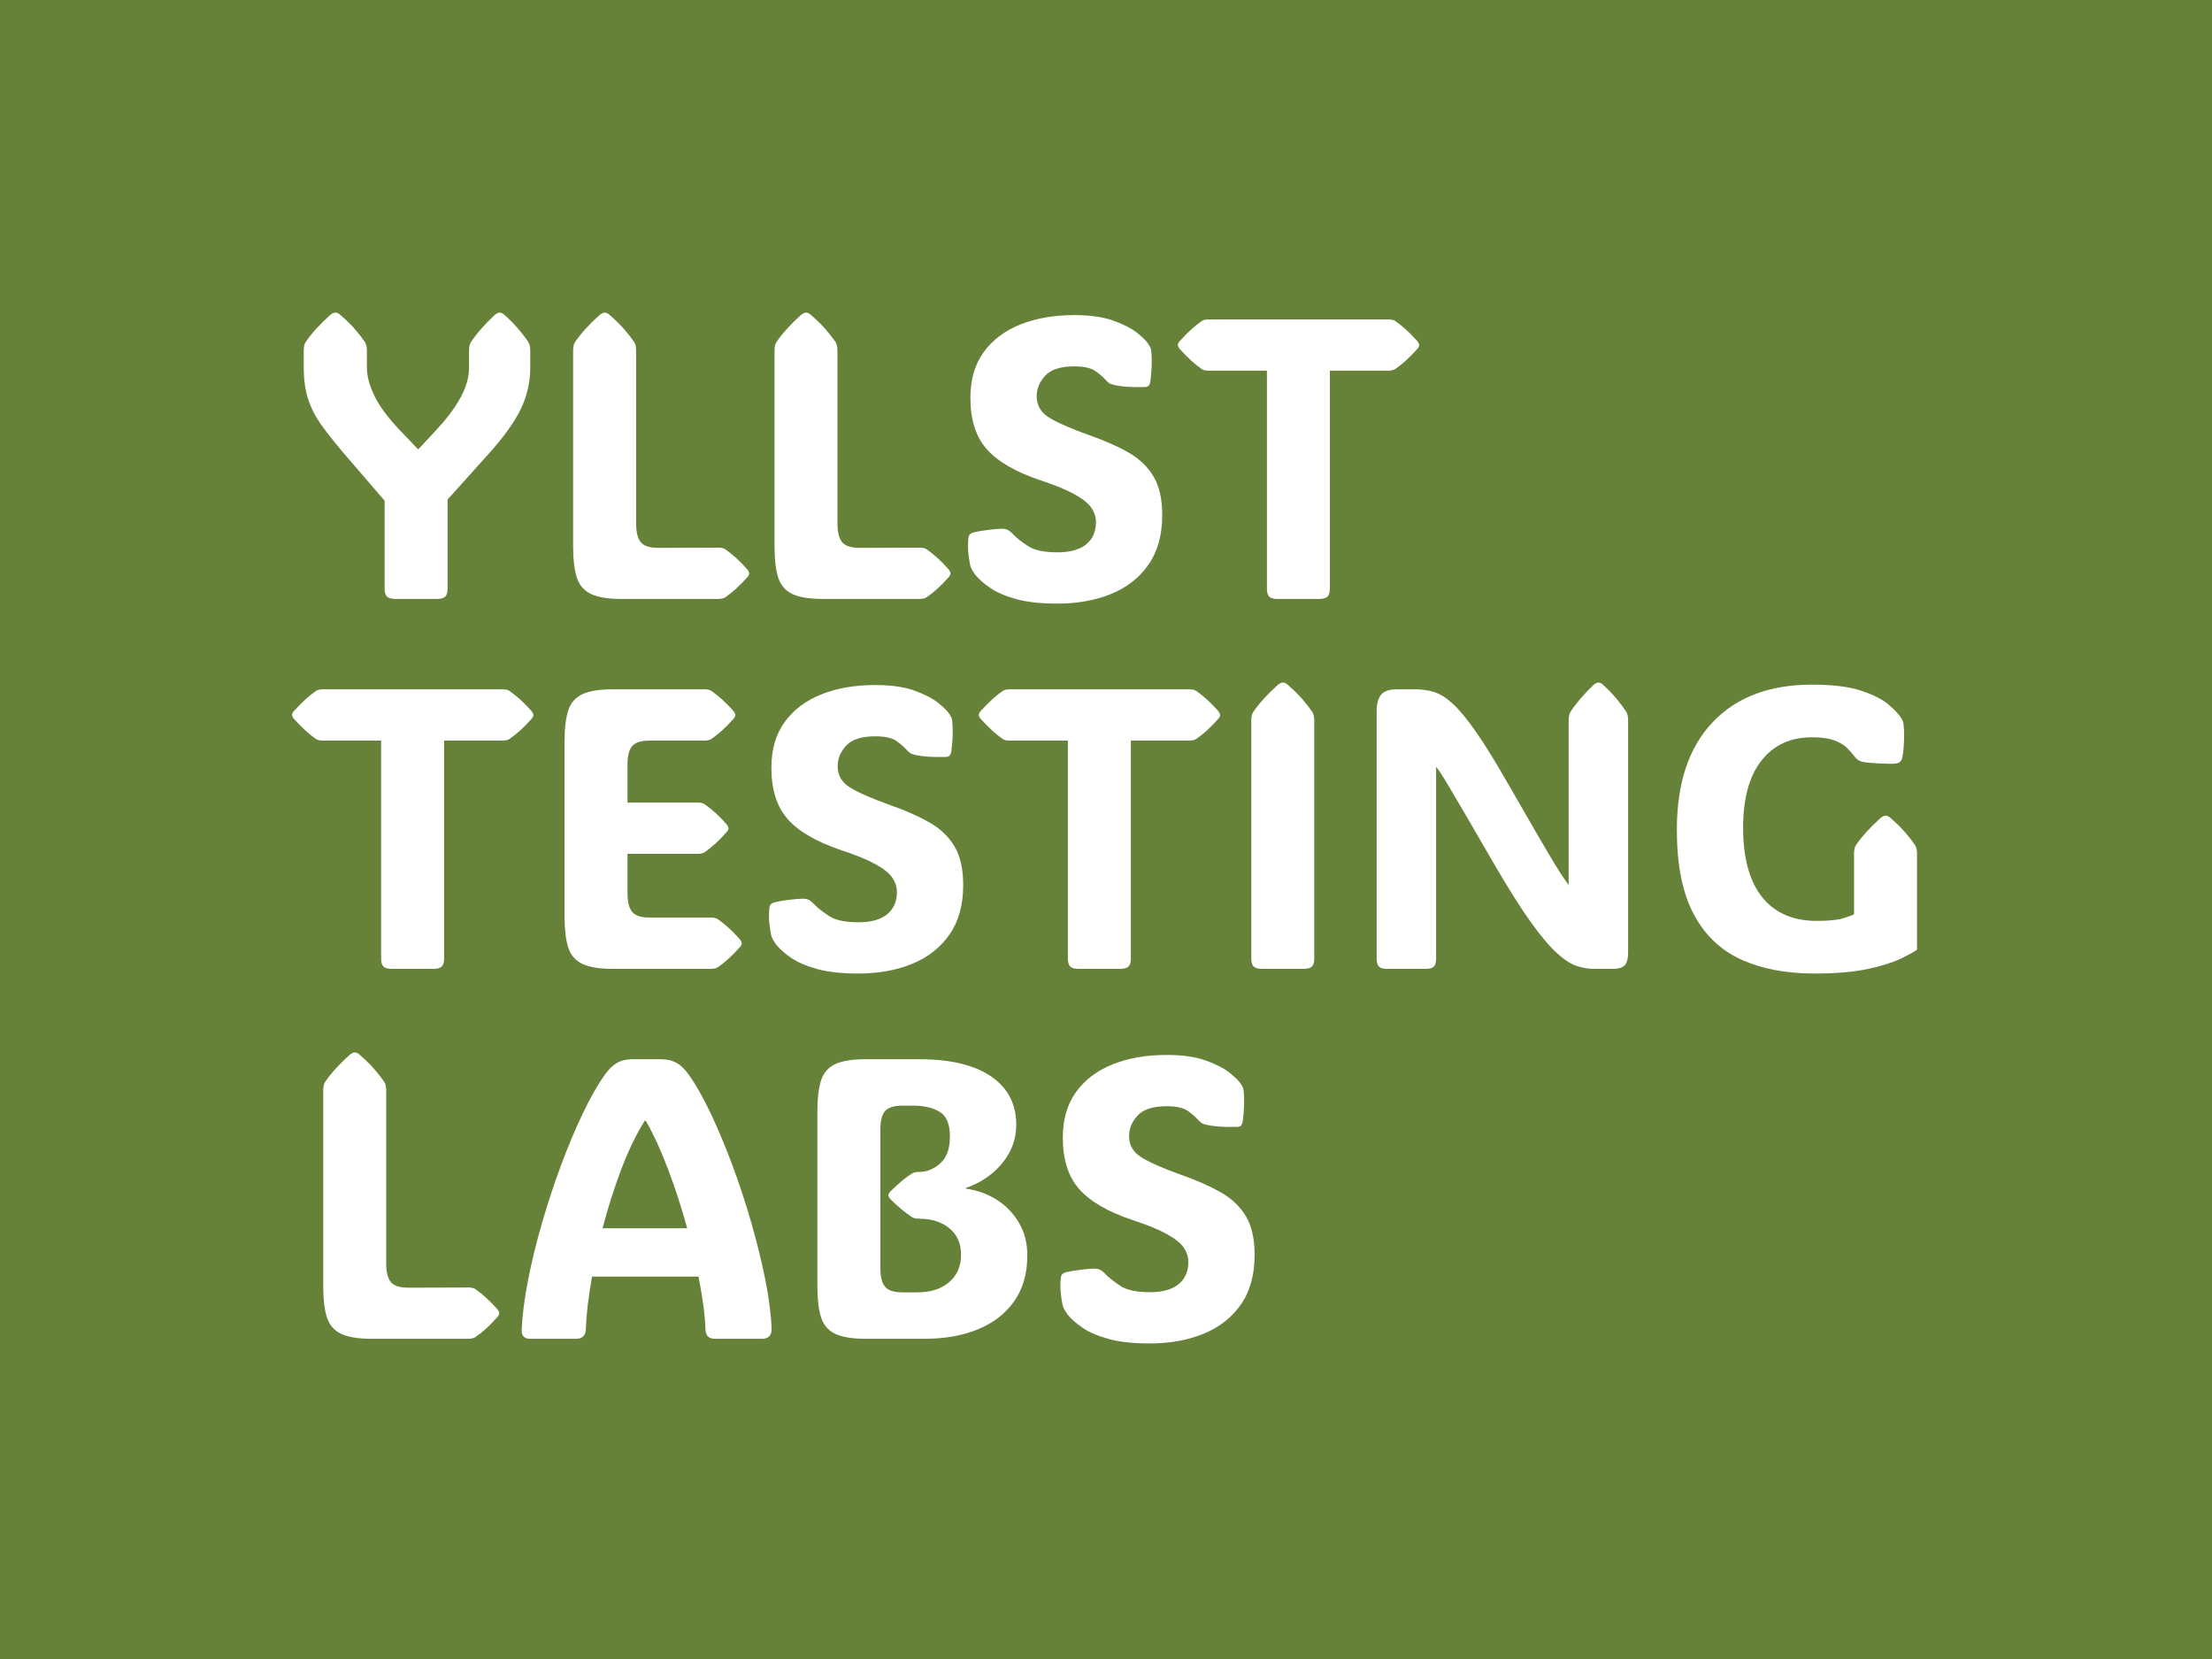
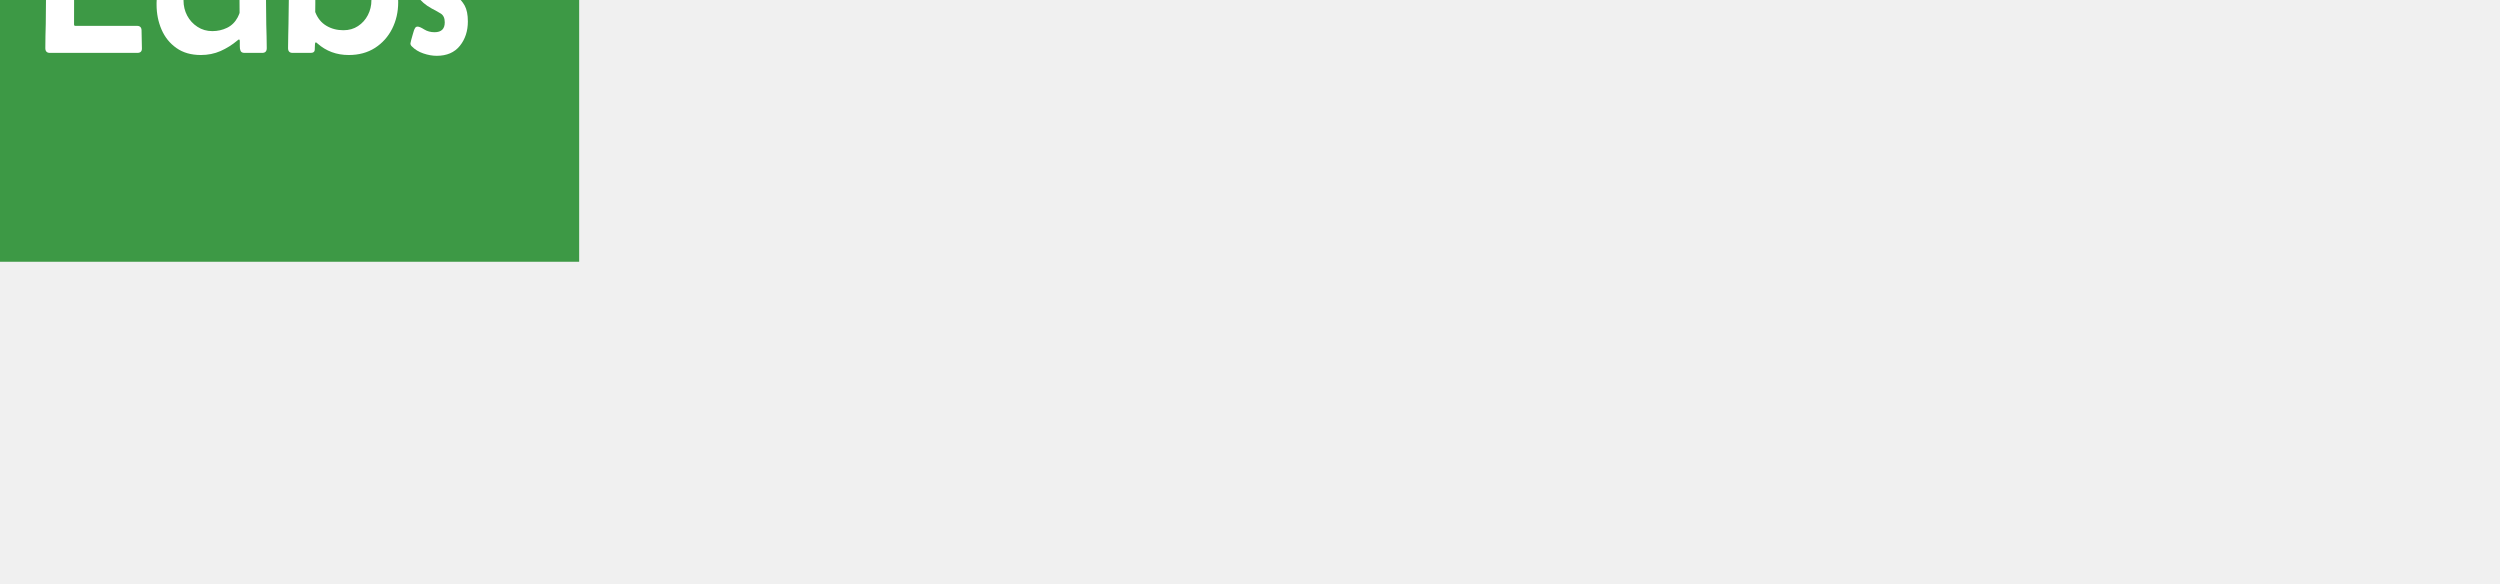
- <svg xmlns="http://www.w3.org/2000/svg" version="1.1" width="2000" height="1500" viewBox="0 0 2000 1500">
-   <rect width="2000" height="1500" x="0" y="0" id="background" stroke="transparent" fill="#668239" />
-   <svg xml:space="preserve" width="1500" height="1125" data-version="2" data-id="lg_Z7hUu9O3nGulrK32fC" viewBox="0 0 561 357" x="250" y="187.5">
-     <rect width="100%" height="100%" fill="transparent" />
-     <path fill="#fff" d="M57.855 97.045q0 1.97-.82 2.73-.83.76-2.8.76h-14.04q-1.98 0-2.8-.76-.83-.76-.83-2.73v-29.73l-13.12-15.23q-4.68-5.47-7.87-9.82-3.2-4.35-4.78-9t-1.58-10.91v-5.8q0-1.91.65-2.9 2.97-4.35 8.31-9.16.99-.79 1.78-.79t1.65.79q2.9 2.5 4.88 4.78 1.97 2.27 3.42 4.38.66 1.05.66 2.9v5.73q0 4.29 2.51 9.5 2.5 5.2 8.43 11.47l6.4 6.72 6.26-6.72q5.34-5.74 8.14-10.95 2.8-5.2 2.8-9.95v-5.8q0-1.91.66-2.9 2.84-4.29 8.04-9.16.99-.79 1.65-.79.79 0 1.65.79 2.77 2.5 4.71 4.78 1.95 2.27 3.33 4.38.66 1.05.66 2.9v5.8q0 7.25-3.16 13.88-3.17 6.62-10.75 15.06l-14.04 15.62Z" />
-     <rect width="76.59" height="96.83" x="-38.3" y="-48.41" fill="none" rx="0" ry="0" transform="translate(48.01 52.62)" />
-     <path fill="#fff" d="M116.595 100.535q-6.79 0-10.32-1.71-3.53-1.72-4.75-5.61-1.22-3.89-1.22-10.35v-66.31q0-1.91.66-2.9 2.97-4.35 8.31-9.16.99-.79 1.71-.79.79 0 1.65.79 2.9 2.5 4.88 4.78 1.98 2.27 3.43 4.38.66 1.05.66 2.9v58.47q0 4.42 1.58 6.33 1.58 1.91 5.93 1.91l20.24-.07q1.58 0 2.37.53 1.71 1.19 3.56 2.83 1.85 1.65 3.89 3.96.66.86.66 1.38 0 .6-.66 1.32-2.04 2.31-3.89 3.96t-3.56 2.83q-.92.53-2.37.53Z" />
-     <rect width="59.53" height="96.83" x="-29.77" y="-48.41" fill="none" rx="0" ry="0" transform="translate(130.57 52.62)" />
-     <path fill="#fff" d="M184.685 100.535q-6.79 0-10.32-1.71-3.52-1.72-4.74-5.61-1.22-3.89-1.22-10.35v-66.31q0-1.91.66-2.9 2.96-4.35 8.3-9.16.99-.79 1.72-.79.79 0 1.64.79 2.9 2.5 4.88 4.78 1.98 2.27 3.43 4.38.66 1.05.66 2.9v58.47q0 4.42 1.58 6.33 1.58 1.91 5.93 1.91l20.24-.07q1.58 0 2.37.53 1.72 1.19 3.56 2.83 1.85 1.65 3.89 3.96.66.86.66 1.38 0 .6-.66 1.32-2.04 2.31-3.89 3.96-1.84 1.65-3.56 2.83-.92.53-2.37.53Z" />
-     <rect width="59.52" height="96.83" x="-29.76" y="-48.41" fill="none" rx="0" ry="0" transform="translate(198.66 52.62)" />
-     <path fill="#fff" d="M264.045 102.115q-8.37 0-13.87-1.52-5.51-1.51-8.83-3.79-3.33-2.27-5.11-4.51-.6-.86-1.06-1.65-.46-.79-.66-1.78-.26-1.32-.52-3.46-.27-2.14-.07-4.98.07-1.18.46-1.64.46-.53 1.52-.79 1.91-.47 4.97-.83 3.07-.36 4.39-.36 1.38 0 2.24.53.86.52 2.04 1.78 1.32 1.38 4.55 3.52 3.23 2.14 9.95 2.14 6.46 0 9.76-2.7t3.3-7.51q0-2.57-1.55-4.85-1.55-2.27-5.64-4.55-4.09-2.27-11.67-4.78-12.52-4.21-18.06-10.48-5.54-6.26-5.54-17.4 0-9.23 4.49-15.42 4.48-6.2 12.39-9.36 7.91-3.17 18.26-3.17 7.97 0 13.22 1.88 5.24 1.88 8.14 4.22 2.9 2.34 3.75 3.79.53.86.7 1.29.16.42.23 1.15.19 2.04.13 4.55-.07 2.5-.46 5.67-.2 1.05-.73 1.45-.46.33-1.45.33-6.39.13-9.89-.66-1.38-.33-1.84-.66-.46-.33-1.19-1.06-1.05-1.25-3.33-2.93-2.27-1.68-7.28-1.68-6.92 0-9.82 3.13-2.9 3.13-2.9 7.02 0 4.61 4.28 7.22 4.29 2.6 13.51 5.9 7.72 2.7 13.25 5.86 5.54 3.17 8.47 8.11 2.94 4.95 2.94 13.05 0 10.09-4.65 16.75t-12.66 9.92q-8 3.26-18.16 3.26" />
-     <rect width="65.73" height="97.56" x="-32.87" y="-48.78" fill="none" rx="0" ry="0" transform="translate(267.15 53.84)" />
-     <path fill="#fff" d="M356.205 97.045q0 1.97-.83 2.73-.82.76-2.8.76h-14.04q-1.98 0-2.8-.76-.82-.76-.82-2.73v-73.7h-19.65q-1.58 0-2.37-.53-1.71-1.18-3.53-2.83-1.81-1.65-3.92-3.96-.66-.85-.66-1.38 0-.6.66-1.32 2.11-2.31 3.92-3.96 1.82-1.64 3.53-2.83.92-.53 2.37-.53h60.65q1.58 0 2.37.53 1.71 1.19 3.56 2.83 1.85 1.65 3.89 3.96.66.86.66 1.38 0 .6-.66 1.32-2.04 2.31-3.89 3.96t-3.56 2.83q-.92.53-2.37.53h-19.71Z" />
-     <rect width="81.61" height="94.53" x="-40.8" y="-47.27" fill="none" rx="0" ry="0" transform="translate(346.09 53.77)" />
-     <path fill="#fff" d="M56.675 222.135q0 1.97-.83 2.73-.82.76-2.8.76h-14.04q-1.98 0-2.8-.76-.83-.76-.83-2.73v-73.7h-19.64q-1.58 0-2.37-.53-1.72-1.18-3.53-2.83-1.81-1.65-3.92-3.96-.66-.85-.66-1.38 0-.59.66-1.32 2.11-2.31 3.92-3.95 1.81-1.65 3.53-2.84.92-.53 2.37-.53h60.65q1.58 0 2.37.53 1.71 1.19 3.56 2.84 1.84 1.64 3.89 3.95.66.86.66 1.38 0 .6-.66 1.32-2.05 2.31-3.89 3.96-1.85 1.65-3.56 2.83-.92.53-2.37.53h-19.71Z" />
-     <rect width="81.61" height="94.53" x="-40.8" y="-47.27" fill="none" rx="0" ry="0" transform="translate(46.56 178.86)" />
-     <path fill="#fff" d="M113.695 225.625q-6.79 0-10.32-1.71-3.53-1.72-4.75-5.61-1.22-3.89-1.22-10.35v-59.19q0-6.59 1.22-10.45 1.22-3.85 4.75-5.54 3.53-1.68 10.32-1.68h30.98q1.58 0 2.37.53 1.71 1.19 3.56 2.84 1.84 1.64 3.89 3.95.66.86.66 1.38 0 .6-.66 1.32-2.05 2.31-3.89 3.96-1.85 1.65-3.56 2.83-.92.53-2.37.53h-18.46q-4.35 0-5.93 1.85-1.59 1.84-1.59 6.32v12.79h23.67q1.58 0 2.37.53 1.72 1.19 3.56 2.83 1.85 1.65 3.89 3.96.66.86.66 1.38 0 .6-.66 1.32-2.04 2.31-3.89 3.96-1.84 1.64-3.56 2.83-.92.53-2.37.53h-23.67v13.31q0 4.42 1.59 6.33 1.58 1.91 5.93 1.91h20.63q1.58 0 2.37.53 1.72 1.19 3.56 2.84 1.85 1.64 3.89 3.95.66.86.66 1.38 0 .6-.66 1.32-2.04 2.31-3.89 3.96-1.84 1.65-3.56 2.83-.92.53-2.37.53Z" />
-     <rect width="59.92" height="94.53" x="-29.96" y="-47.27" fill="none" rx="0" ry="0" transform="translate(127.86 178.86)" />
-     <path fill="#fff" d="M196.745 227.205q-8.37 0-13.87-1.51-5.51-1.52-8.84-3.79-3.33-2.28-5.11-4.52-.59-.86-1.05-1.65-.46-.79-.66-1.78-.26-1.32-.53-3.46-.26-2.14-.06-4.97.06-1.19.46-1.65.46-.53 1.51-.79 1.92-.47 4.98-.83 3.07-.36 4.39-.36 1.38 0 2.24.53.85.52 2.04 1.78 1.32 1.38 4.55 3.52 3.23 2.15 9.95 2.15 6.46 0 9.76-2.71 3.29-2.7 3.29-7.51 0-2.57-1.55-4.85-1.54-2.27-5.63-4.54-4.09-2.28-11.67-4.78-12.52-4.22-18.06-10.48-5.54-6.27-5.54-17.41 0-9.23 4.48-15.42 4.49-6.2 12.4-9.36 7.91-3.17 18.26-3.17 7.97 0 13.21 1.88 5.24 1.88 8.14 4.22 2.9 2.34 3.76 3.79.53.86.69 1.29.17.43.23 1.15.2 2.04.14 4.55-.07 2.5-.47 5.67-.19 1.05-.72 1.45-.46.33-1.45.33-6.39.13-9.89-.66-1.38-.33-1.84-.66-.47-.33-1.19-1.06-1.06-1.25-3.33-2.93-2.27-1.68-7.28-1.68-6.92 0-9.83 3.13-2.9 3.13-2.9 7.02 0 4.62 4.29 7.22 4.28 2.6 13.51 5.9 7.71 2.7 13.25 5.87 5.54 3.16 8.47 8.1 2.94 4.95 2.94 13.06 0 10.08-4.65 16.74-4.65 6.66-12.66 9.92t-18.16 3.26" />
-     <rect width="65.73" height="97.56" x="-32.87" y="-48.78" fill="none" rx="0" ry="0" transform="translate(199.85 178.93)" />
-     <path fill="#fff" d="M288.905 222.135q0 1.97-.83 2.73-.82.76-2.8.76h-14.04q-1.98 0-2.8-.76-.83-.76-.83-2.73v-73.7h-19.64q-1.58 0-2.37-.53-1.72-1.18-3.53-2.83-1.81-1.65-3.92-3.96-.66-.85-.66-1.38 0-.59.66-1.32 2.11-2.31 3.92-3.95 1.81-1.65 3.53-2.84.92-.53 2.37-.53h60.64q1.59 0 2.38.53 1.71 1.19 3.56 2.84 1.84 1.64 3.89 3.95.66.86.66 1.38 0 .6-.66 1.32-2.05 2.31-3.89 3.96-1.85 1.65-3.56 2.83-.93.53-2.38.53h-19.7Z" />
-     <rect width="81.61" height="94.53" x="-40.8" y="-47.27" fill="none" rx="0" ry="0" transform="translate(278.79 178.86)" />
-     <path fill="#fff" d="M350.925 222.135q0 1.97-.82 2.73t-2.8.76h-14.04q-1.98 0-2.8-.76-.83-.76-.83-2.73v-80.49q0-1.91.66-2.9 2.97-4.35 8.31-9.16.99-.79 1.71-.79.79 0 1.65.79 2.9 2.5 4.88 4.78 1.97 2.27 3.42 4.38.66 1.05.66 2.9Z" />
-     <rect width="21.29" height="96.83" x="-10.64" y="-48.41" fill="none" rx="0" ry="0" transform="translate(340.78 177.71)" />
-     <path fill="#fff" d="M392.125 222.135q0 1.97-.76 2.73-.75.76-2.67.76h-13.24q-1.85 0-2.64-.76t-.79-2.73v-83.52q0-3.89 1.51-5.7 1.52-1.82 5.34-1.82h6.13q3.37 0 6.36.89 3 .89 6.4 3.99 3.39 3.1 7.91 9.59 4.51 6.5 10.91 17.7 6.13 10.68 9.85 17.07 3.73 6.4 5.77 9.76 2.04 3.36 3.07 4.81 1.02 1.45 1.68 2.38v-55.64q0-1.91.59-2.9 2.83-4.35 7.84-9.16.99-.79 1.65-.79.73 0 1.58.79 2.71 2.5 4.59 4.78 1.87 2.27 3.26 4.38.59 1.05.59 2.9v78.51q0 2.97-1.12 4.22-1.12 1.25-4.09 1.25h-6.32q-2.84 0-5.8-.96-2.97-.95-6.73-4.35-3.76-3.39-8.9-10.58-5.14-7.18-12.39-19.64-6.13-10.61-9.79-16.87-3.66-6.27-5.57-9.46-1.91-3.2-2.77-4.49-.85-1.28-1.45-1.94Z" />
-     <rect width="85.03" height="96.83" x="-42.52" y="-48.41" fill="none" rx="0" ry="0" transform="translate(415.04 177.71)" />
-     <path fill="#fff" d="M554.745 219.165q-1.58 1.12-5.63 3.07-4.06 1.94-11.18 3.46-7.12 1.51-17.86 1.51-14.44 0-24.88-4.78-10.45-4.78-16.06-15.49-5.6-10.71-5.6-28.38 0-23.53 12.06-36.28 12.07-12.76 33.62-12.76 10.29 0 16.42 1.98 6.13 1.98 9.29 4.61 3.16 2.64 4.42 4.62.46.72.66 1.28.19.56.26 1.75.2 1.58.1 4.61-.1 3.04-.5 5.34-.26 1.45-.85 1.92-.27.26-.93.46-.65.19-1.97.19-2.11 0-4.91-.16-2.81-.17-4.12-.36-1.59-.27-2.28-.76-.69-.5-1.48-1.55t-2.18-2.47q-1.38-1.42-4.18-2.54t-7.75-1.12q-10.87 0-17.07 7.88-6.2 7.87-6.2 22.64 0 15.49 6.43 23.53 6.43 8.04 18.49 8.04 6.06 0 8.93-.89t3.66-1.35v-20.5q0-1.91.66-2.9 2.97-4.35 8.31-9.16.98-.79 1.71-.79.79 0 1.65.79 2.9 2.5 4.88 4.78 1.97 2.27 3.42 4.38.66 1.06.66 2.9Z" />
-     <rect width="81.21" height="97.69" x="-40.6" y="-48.84" fill="none" rx="0" ry="0" transform="translate(514.64 178.86)" />
-     <path fill="#fff" d="M32.085 350.715q-6.79 0-10.32-1.71-3.52-1.72-4.74-5.61-1.22-3.89-1.22-10.35v-66.31q0-1.91.66-2.9 2.96-4.35 8.3-9.16.99-.79 1.72-.79.79 0 1.64.79 2.9 2.5 4.88 4.78 1.98 2.27 3.43 4.38.66 1.06.66 2.9v58.47q0 4.42 1.58 6.33 1.58 1.91 5.93 1.91l20.24-.07q1.58 0 2.37.53 1.72 1.19 3.56 2.84 1.85 1.64 3.89 3.95.66.86.66 1.39 0 .59-.66 1.31-2.04 2.31-3.89 3.96-1.84 1.65-3.56 2.83-.92.53-2.37.53Z" />
-     <rect width="59.52" height="96.83" x="-29.76" y="-48.41" fill="none" rx="0" ry="0" transform="translate(46.06 302.8)" />
-     <path fill="#fff" d="M139.395 261.395q3.63 5.08 7.42 13.09t7.35 17.56q3.56 9.56 6.43 19.55 2.86 9.99 4.71 19.21 1.84 9.23 2.11 16.42.06 3.49-3.17 3.49h-15.95q-3.1 0-3.23-3.1-.26-7.38-2.37-17.93h-35.99q-1.85 10.29-2.11 17.93-.13 3.1-3.36 3.1h-15.63q-1.18 0-1.97-.69t-.73-2.41q.33-7.31 2.14-16.64 1.82-9.33 4.72-19.35 2.9-10.02 6.46-19.61t7.38-17.57q3.82-7.97 7.45-13.05 1.91-2.7 4.05-3.95 2.14-1.26 5.31-1.26h9.49q3.23 0 5.41 1.26 2.17 1.25 4.08 3.95m-14.89 15.62q-4.35 6.93-7.98 16.55-3.63 9.62-6.26 19.78h28.61q-2.77-10.16-6.4-19.78-3.62-9.62-7.58-16.55Z" />
-     <rect width="84.55" height="94.53" x="-42.27" y="-47.27" fill="none" rx="0" ry="0" transform="translate(125.66 303.95)" />
-     <path fill="#fff" d="M199.185 350.715q-6.79 0-10.32-1.71-3.52-1.72-4.74-5.61-1.22-3.89-1.22-10.35v-59.19q0-6.59 1.22-10.45 1.22-3.85 4.74-5.53 3.53-1.69 10.32-1.69h18.13q15.82 0 24.32 5.81 8.51 5.8 8.51 16.34 0 5.21-2.38 9.5-2.37 4.28-6.23 7.31-3.85 3.03-8.4 4.55v.26q5.8.8 10.48 3.79 4.68 3 7.48 7.78 2.8 4.78 2.8 10.98 0 9.23-4.45 15.52-4.45 6.3-12.26 9.49-7.81 3.2-17.96 3.2Zm5.01-23.93q0 4.42 1.58 6.33 1.58 1.91 5.94 1.91h5q6.66 0 10.72-3.43 4.05-3.42 4.05-9.36 0-5.66-3.95-8.89-3.96-3.23-10.22-3.23h.06q-1.58 0-2.37-.47-1.71-1.12-3.53-2.6-1.81-1.48-3.92-3.59-.66-.86-.66-1.25 0-.53.66-1.26 2.11-2.11 3.92-3.62 1.82-1.52 3.53-2.57.92-.46 2.37-.46h-.06q3.89 0 7.15-2.91 3.26-2.9 3.26-9.09 0-6.26-3.49-8.34t-8.97-2.08h-3.55q-4.36 0-5.94 1.85-1.58 1.84-1.58 6.33Z" />
-     <rect width="70.99" height="94.53" x="-35.49" y="-47.27" fill="none" rx="0" ry="0" transform="translate(218.9 303.95)" />
-     <path fill="#fff" d="M295.295 352.295q-8.37 0-13.88-1.51-5.5-1.52-8.83-3.79-3.33-2.28-5.11-4.52-.59-.86-1.05-1.65-.46-.79-.66-1.78-.27-1.31-.53-3.46-.26-2.14-.07-4.97.07-1.19.47-1.65.46-.53 1.51-.79 1.91-.46 4.98-.83 3.06-.36 4.38-.36 1.39 0 2.24.53.86.53 2.05 1.78 1.32 1.38 4.55 3.52 3.23 2.15 9.95 2.15 6.46 0 9.75-2.71 3.3-2.7 3.3-7.51 0-2.57-1.55-4.85-1.55-2.27-5.63-4.54-4.09-2.28-11.67-4.78-12.53-4.22-18.06-10.48-5.54-6.27-5.54-17.41 0-9.22 4.48-15.42 4.48-6.2 12.39-9.36 7.91-3.17 18.26-3.17 7.98 0 13.22 1.88t8.14 4.22q2.9 2.34 3.76 3.79.53.86.69 1.29.17.43.23 1.15.2 2.04.13 4.55-.06 2.5-.46 5.67-.2 1.05-.72 1.45-.46.33-1.45.33-6.4.13-9.89-.66-1.39-.33-1.85-.66-.46-.33-1.18-1.05-1.06-1.26-3.33-2.94-2.28-1.68-7.29-1.68-6.92 0-9.82 3.13-2.9 3.13-2.9 7.02 0 4.62 4.29 7.22 4.28 2.6 13.51 5.9 7.71 2.7 13.25 5.87 5.54 3.16 8.47 8.1 2.93 4.95 2.93 13.06 0 10.08-4.64 16.74-4.65 6.66-12.66 9.92t-18.16 3.26" />
-     <rect width="65.72" height="97.56" x="-32.86" y="-48.78" fill="none" rx="0" ry="0" transform="translate(298.4 304.01)" />
+ <svg xmlns="http://www.w3.org/2000/svg" viewBox="253.897 186.002 565.87 132.065">
+   <svg x="250" y="187.5" data-id="lg_acGofV2ioIRcrQTkzE" data-version="2" transform="translate(-430.523 -70.865)">
+     <rect width="589.56" height="133.94" x="-294.78" y="-66.97" fill="#3d9945" rx="0" ry="0" transform="translate(285.5 65)scale(.9499)" />
+     <path fill="#fff" d="M154.03 46.8q0-1.06 1.04-1.06h4.34q1.04 0 1.04 1.04 0 4.54.04 9.09.04 4.54.04 9.09 0 2.46-.01 4.96-.02 2.5-.02 4.99 0 .31.31.31h13.94q1.01 0 1.04 1.01l.07 4.04q.06 1.07-1.04 1.07h-19.78q-1.04 0-1.04-1.07 0-1.4.04-2.78.04-1.39.06-2.78.08-5.84.08-11.66 0-4.08-.08-8.13-.07-4.05-.07-8.12" paint-order="stroke" />
+     <rect width="21.88" height="35.6" x="-10.94" y="-17.8" fill="none" rx="0" ry="0" transform="translate(165.44 64.04)" />
+     <path fill="#fff" d="M191.45 81.94q-3.7 0-6.46-1.47-2.75-1.47-4.28-4.19-1.52-2.71-1.52-6.45 0-3.48 1.45-6.24 1.45-2.77 4.09-4.38t6.19-1.61q4.39 0 6.89 2.46 2.51 2.46 3.39 6.55.03.07.03.25 0 .38-.19.57t-.5.32q-.86.41-1.82.71-.97.31-1.88.66-2.67.99-5.36 1.94-2.69.96-5.33 2.02-.21.1-.21.26 0 .07.06.17 1.01 1.83 2.79 2.72t3.81.89q1.6 0 2.98-.51t2.73-1.27q.18-.1.36-.17.17-.08.35-.08.36 0 .55.22.19.21.31.49.11.18.4.8t.56 1.24q.26.63.26.8 0 .28-.15.46t-.35.33q-1.81 1.25-4.38 1.88-2.58.63-4.77.63m-6.37-12.36q2.57-.89 5.13-1.78t5.1-1.78q-.63-1.39-1.76-2.43t-2.78-1.04q-1.93 0-3.2 1.04t-1.88 2.65-.61 3.34" paint-order="stroke" />
+     <rect width="22.04" height="24.34" x="-11.02" y="-12.17" fill="none" rx="0" ry="0" transform="translate(190.71 70.27)" />
+     <path fill="#fff" d="M214.28 81.82q-3.3 0-5.53-1.58-2.24-1.57-3.37-4.17-1.13-2.61-1.13-5.65v-.41q.05-3.2 1.33-6.02 1.29-2.81 3.72-4.55 2.44-1.74 5.89-1.74 2.14 0 3.98.8t3.44 2.17q.18.18.3.18.31 0 .3-.64-.02-.63.17-1.27.19-.63 1.01-.63h3.58q1.04 0 1.04 1.04 0 1.09-.02 2.18-.01 1.09-.01 2.18 0 2.8.04 5.62.04 2.81.06 5.61.03 1.32.07 2.65t.04 2.68q0 1.07-1.05 1.07h-3.98q-.69 0-.89-.45-.2-.44-.18-1.05.03-.61 0-1.09 0-.08-.02-.26-.03-.18-.16-.18-.1 0-.19.08t-.16.13q-1.78 1.49-3.84 2.4-2.05.9-4.44.9m2.59-5.41q1.8 0 3.34-.75t2.4-2.37l.24-.52q.19-.42.19-.52 0-.89-.01-1.78t-.01-1.75q0-.41.02-.91.03-.49-.02-.87-.03-.18-.2-.53-.16-.36-.24-.51-.89-1.6-2.51-2.39-1.63-.79-3.4-.79-1.88 0-3.3.94-1.43.94-2.22 2.48-.8 1.54-.8 3.36 0 1.83.83 3.41.84 1.57 2.33 2.53 1.48.97 3.36.97" paint-order="stroke" />
+     <rect width="24.94" height="24.12" x="-12.47" y="-12.06" fill="none" rx="0" ry="0" transform="translate(217.22 70.26)" />
+     <path fill="#fff" d="M238.53 58.31q.96 0 1.04.94l.25 2.89q0 .03.05.37.06.34.18.34.13 0 .27-.28t.16-.33q1.04-1.95 2.54-3.07t3.79-1.12q.53 0 1.35.09.83.09.83.85 0 .38-.15 1.19-.15.82-.35 1.64-.19.83-.29 1.26t-.31.67q-.22.24-.73.24-.25 0-.49-.03-.24-.04-.52-.04-2.01 0-3.38 1.25-1.37 1.26-2.06 3.09-.68 1.83-.68 3.6v8.43q0 1.05-1.04 1.05h-3.94q-1.04 0-1.04-1.07 0-3.94.04-7.86t.04-7.83v-5.23q0-1.04 1.04-1.04Z" paint-order="stroke" />
+     <rect width="14.98" height="23.29" x="-7.49" y="-11.64" fill="none" rx="0" ry="0" transform="translate(242 70.2)" />
+     <path fill="#fff" d="M255.97 58.31q.94 0 1.04.91.08.51.13 1.02l.1 1.01q0 .05.05.29t.18.24.24-.15q.12-.15.17-.23 1.52-1.95 3.7-2.81 2.19-.87 4.6-.87 1.98 0 3.64.83 1.67.82 2.68 2.33 1.02 1.51 1.02 3.6 0 3.93.09 7.89.08 3.96.08 7.9 0 1.07-1.04 1.07h-3.98q-.97 0-1.04-1.05-.08-1.09-.05-2.19.02-1.11 0-2.2-.03-2.33-.03-4.64v-4.63q0-1.8-1.04-2.7t-2.77-.9q-2.16 0-3.54 1.32t-2.06 3.25q-.67 1.93-.67 3.78 0 2.24-.03 4.46-.02 2.22-.05 4.45 0 1.05-1.04 1.05h-3.98q-1.04 0-1.04-1.07 0-1.42.03-2.83.04-1.41.07-2.81.07-5.94.07-11.88v-3.4q0-1.04 1.04-1.04Z" paint-order="stroke" />
+     <rect width="22.36" height="23.62" x="-11.18" y="-11.81" fill="none" rx="0" ry="0" transform="translate(263.01 70.03)" />
+     <path fill="#fff" d="M289.84 81.94q-3.7 0-6.46-1.47-2.75-1.47-4.28-4.19-1.52-2.71-1.52-6.45 0-3.48 1.45-6.24 1.44-2.77 4.08-4.38 2.65-1.61 6.2-1.61 4.39 0 6.89 2.46t3.39 6.55q.03.07.03.25 0 .38-.19.57t-.5.32q-.86.41-1.83.71-.96.31-1.87.66-2.67.99-5.36 1.94-2.69.96-5.33 2.02-.21.1-.21.26 0 .07.05.17 1.02 1.83 2.8 2.72 1.77.89 3.81.89 1.6 0 2.98-.51t2.73-1.27q.18-.1.35-.17.18-.08.36-.08.36 0 .55.22.19.21.31.49.1.18.4.8.29.62.56 1.24.26.63.26.8 0 .28-.15.46t-.36.33q-1.8 1.25-4.38 1.88-2.57.63-4.76.63m-6.37-12.36q2.56-.89 5.13-1.78 2.56-.89 5.1-1.78-.63-1.39-1.76-2.43t-2.78-1.04q-1.93 0-3.2 1.04t-1.88 2.65-.61 3.34" paint-order="stroke" />
+     <rect width="22.04" height="24.34" x="-11.02" y="-12.17" fill="none" rx="0" ry="0" transform="translate(289.1 70.27)" />
+     <path fill="#fff" d="M308.1 58.31q.96 0 1.04.94l.25 2.89q0 .03.05.37.06.34.18.34.13 0 .27-.28t.16-.33q1.05-1.95 2.54-3.07 1.5-1.12 3.79-1.12.53 0 1.35.09.83.09.83.85 0 .38-.15 1.19-.15.82-.35 1.64-.19.83-.29 1.26t-.31.67q-.22.24-.73.24-.25 0-.49-.03-.24-.04-.52-.04-2.01 0-3.38 1.25-1.37 1.26-2.06 3.09-.68 1.83-.68 3.6v8.43q0 1.05-1.04 1.05h-3.94q-1.04 0-1.04-1.07 0-3.94.04-7.86t.04-7.83v-5.23q0-1.04 1.04-1.04Z" paint-order="stroke" />
+     <rect width="14.98" height="23.29" x="-7.49" y="-11.64" fill="none" rx="0" ry="0" transform="translate(311.57 70.2)" />
+     <path fill="#fff" d="M344.56 73.34q.36 0 .55.24t.34.52q.15.25.61 1.18t.86 1.83q.41.9.41 1.1 0 .38-.43.74-1.81 1.37-4.5 2.07t-4.95.7q-5.33 0-9.15-2.42-3.82-2.41-5.87-6.52-2.04-4.11-2.04-9.24 0-3.69 1.08-6.97 1.08-3.29 3.16-5.82 2.08-2.52 5.11-3.96 3.04-1.43 6.95-1.43 2.31 0 4.92.63 2.62.64 4.55 1.91.51.33.51.76 0 .12-.24.73t-.58 1.39q-.33.77-.62 1.41-.29.63-.39.83-.13.26-.32.53-.19.26-.54.26-.23 0-.42-.11-.19-.12-.4-.22-1.44-.91-2.93-1.46-1.48-.54-3.24-.54-2.36 0-4.21 1.05t-3.14 2.81q-1.28 1.75-1.94 3.88t-.66 4.27q0 3.22 1.13 5.98 1.13 2.75 3.44 4.44t5.82 1.69q1.77 0 3.28-.49 1.51-.48 2.99-1.42l.4-.24q.21-.11.46-.11" paint-order="stroke" />
+     <rect width="26.94" height="36.36" x="-13.47" y="-18.18" fill="none" rx="0" ry="0" transform="translate(334.36 64.04)" />
+     <path fill="#fff" d="M356.24 58.31q.96 0 1.04.94l.25 2.89q0 .03.06.37.05.34.17.34.13 0 .27-.28t.16-.33q1.05-1.95 2.54-3.07 1.5-1.12 3.79-1.12.53 0 1.36.09.82.09.82.85 0 .38-.15 1.19-.15.82-.34 1.64-.19.83-.3 1.26-.1.43-.31.67-.22.24-.73.24-.25 0-.49-.03-.24-.04-.52-.04-2.01 0-3.38 1.25-1.37 1.26-2.06 3.09-.68 1.83-.68 3.6v8.43q0 1.05-1.04 1.05h-3.94q-1.04 0-1.04-1.07 0-3.94.04-7.86t.04-7.83v-5.23q0-1.04 1.04-1.04Z" paint-order="stroke" />
+     <rect width="14.98" height="23.29" x="-7.49" y="-11.64" fill="none" rx="0" ry="0" transform="translate(359.71 70.2)" />
+     <path fill="#fff" d="M378.13 81.82q-3.3 0-5.54-1.58-2.23-1.57-3.36-4.17-1.13-2.61-1.13-5.65v-.41q.05-3.2 1.33-6.02 1.28-2.81 3.72-4.55t5.89-1.74q2.13 0 3.97.8t3.44 2.17q.18.18.31.18.3 0 .29-.64-.01-.63.18-1.27.19-.63 1-.63h3.58q1.04 0 1.04 1.04 0 1.09-.01 2.18t-.01 2.18q0 2.8.04 5.62l.06 5.61q.02 1.32.06 2.65t.04 2.68q0 1.07-1.04 1.07H388q-.68 0-.89-.45-.2-.44-.17-1.05.02-.61 0-1.09 0-.08-.03-.26-.02-.18-.15-.18-.1 0-.19.08t-.17.13q-1.77 1.49-3.83 2.4-2.06.9-4.44.9m2.59-5.41q1.8 0 3.34-.75 1.53-.75 2.39-2.37.06-.11.25-.52.19-.42.19-.52 0-.89-.02-1.78-.01-.89-.01-1.75 0-.41.03-.91.02-.49-.03-.87-.02-.18-.19-.53-.16-.36-.24-.51-.89-1.6-2.51-2.39-1.63-.79-3.41-.79-1.88 0-3.3.94t-2.22 2.48-.8 3.36q0 1.83.84 3.41.84 1.57 2.32 2.53 1.49.97 3.37.97" paint-order="stroke" />
+     <rect width="24.93" height="24.12" x="-12.46" y="-12.06" fill="none" rx="0" ry="0" transform="translate(381.06 70.26)" />
+     <path fill="#fff" d="M399.86 81.34q-1.04 0-1.04-1.05 0-4.16.04-8.35t.04-8.35q0-.36-.47-.35-.47.02-1.1.07-.62.05-1.09-.13t-.47-.94v-2.97q0-1.04 1.04-1.04h1.78q.31 0 .31-.3 0-.74-.02-1.48-.01-.73-.01-1.47 0-2.72.83-5.03.82-2.31 2.66-3.72t4.86-1.41q.72 0 1.46.07.75.06 1.44.21.81.18.81.84 0 .15-.21.99-.22.84-.46 1.7-.24.87-.32 1.12-.1.35-.28.56-.18.2-.61.2-.33 0-.68-.06-.36-.07-.71-.07-1.25 0-1.85.84-.59.84-.76 2-.16 1.15-.16 2.09v2.62q0 .3.3.3h3.38q1.04 0 1.04 1.07v2.94q0 1.04-1.04 1.04h-3.38q-.3 0-.3.31 0 4.16.01 8.35t.01 8.35q0 1.05-1.04 1.05Z" paint-order="stroke" />
+     <rect width="15.16" height="36.52" x="-7.58" y="-18.26" fill="none" rx="0" ry="0" transform="translate(403.85 63.58)" />
+     <path fill="#fff" d="M415.86 57.95q0-2.18-.03-4.35-.02-2.17-.02-4.33 0-1.04 1.04-1.04h3.98q1.04 0 1.04 1.04 0 2.16-.01 4.33t-.01 4.35q0 .31.33.31h3.99q1.04 0 1.04 1.04 0 .78-.02 1.58-.01.8-.01 1.62 0 1.04-1.04 1.04h-3.96q-.33 0-.33.3 0 4.11.02 8.23.03 4.11.03 8.22 0 1.05-1.04 1.05h-4.04q-1.04 0-1.04-1.05 0-4.11.04-8.22.04-4.12.04-8.23 0-.38-.54-.37-.53.02-1.22.09-.68.08-1.21-.1-.54-.18-.54-.96v-3.2q0-1.04 1.04-1.04h2.14q.33 0 .33-.31" paint-order="stroke" />
+     <rect width="14.86" height="33.11" x="-7.43" y="-16.55" fill="none" rx="0" ry="0" transform="translate(420.28 65.28)" />
+     <path fill="#fff" d="M444.7 46.8q0-1.06 1.04-1.06h4.34q1.04 0 1.04 1.04 0 4.54.04 9.09.04 4.54.04 9.09 0 2.46-.01 4.96t-.01 4.99q0 .31.3.31h13.94q1.02 0 1.04 1.01l.08 4.04q.05 1.07-1.04 1.07h-19.78q-1.04 0-1.04-1.07 0-1.4.03-2.78.04-1.39.07-2.78.07-5.84.07-11.66 0-4.08-.07-8.13-.08-4.05-.08-8.12" paint-order="stroke" />
+     <rect width="21.88" height="35.6" x="-10.94" y="-17.8" fill="none" rx="0" ry="0" transform="translate(456.12 64.04)" />
+     <path fill="#fff" d="M479.89 81.82q-3.3 0-5.53-1.58-2.24-1.57-3.37-4.17-1.13-2.61-1.13-5.65v-.41q.05-3.2 1.34-6.02 1.28-2.81 3.72-4.55 2.43-1.74 5.89-1.74 2.13 0 3.97.8t3.44 2.17q.18.18.3.18.31 0 .3-.64-.02-.63.17-1.27.2-.63 1.01-.63h3.58q1.04 0 1.04 1.04 0 1.09-.01 2.18-.02 1.09-.02 2.18 0 2.8.04 5.62.04 2.81.06 5.61.03 1.32.07 2.65t.04 2.68q0 1.07-1.04 1.07h-3.99q-.69 0-.89-.45-.2-.44-.18-1.05.03-.61 0-1.09 0-.08-.02-.26-.03-.18-.16-.18-.1 0-.19.08-.08.08-.16.13-1.78 1.49-3.83 2.4-2.06.9-4.45.9m2.59-5.41q1.8 0 3.34-.75t2.4-2.37l.24-.52q.19-.42.19-.52 0-.89-.01-1.78t-.01-1.75q0-.41.02-.91.03-.49-.02-.87-.03-.18-.19-.53-.17-.36-.25-.51-.88-1.6-2.51-2.39-1.62-.79-3.4-.79-1.88 0-3.3.94t-2.22 2.48-.8 3.36q0 1.83.83 3.41.84 1.57 2.33 2.53 1.48.97 3.36.97" paint-order="stroke" />
+     <rect width="24.94" height="24.12" x="-12.47" y="-12.06" fill="none" rx="0" ry="0" transform="translate(482.83 70.26)" />
+     <path fill="#fff" d="M524.55 69.88q0 3.28-1.37 6-1.37 2.71-3.88 4.33-2.52 1.61-5.94 1.61-4.14 0-7.09-2.62-.07-.05-.16-.14t-.22-.09q-.12 0-.15.19t-.03.27q0 .61-.05 1.26t-.94.65h-4.06q-1.04 0-1.04-1.07 0-1.4.04-2.78.04-1.39.06-2.78.05-2.92.08-5.84.02-2.92.02-5.84t-.02-5.84q-.03-2.92-.08-5.84-.02-1.4-.06-2.78-.04-1.39-.04-2.78 0-1.07 1.04-1.07h3.94q.61 0 .8.26.19.25.24.78.1.82.06 2.21-.04 1.4-.01 2.31l.04 4.75q.01 2.36.01 4.75 0 .1.03.25.02.15.17.15.13 0 .33-.15 3.3-2.33 7.34-2.33 3.61 0 6.03 1.63 2.43 1.64 3.67 4.41t1.24 6.14m-12.39 6.33q1.88 0 3.3-.94 1.43-.94 2.23-2.49t.8-3.35q0-1.83-.79-3.39t-2.2-2.53q-1.41-.96-3.34-.96-1.72 0-3.31.75-1.59.74-2.5 2.27-.1.18-.31.58-.2.41-.25.61-.05.31-.02.71.02.41.02.74v1.94q0 .98-.02 1.94.81 2.09 2.51 3.1 1.7 1.02 3.88 1.02" paint-order="stroke" />
+     <rect width="24.93" height="37.1" x="-12.46" y="-18.55" fill="none" rx="0" ry="0" transform="translate(512.59 63.77)" />
+     <path fill="#fff" d="M533.26 82q-1.44 0-3.02-.54-1.57-.53-2.61-1.6-.31-.3-.31-.66 0-.15.17-.77.16-.62.36-1.28.21-.66.26-.87.1-.3.28-.59.18-.3.56-.3.48 0 1.49.64 1.02.63 2.34.63 2.31 0 2.31-2.23 0-1.45-.93-2.01-.92-.56-1.99-1.11-2.13-1.15-3.25-2.8t-1.12-4.11q0-3.12 1.85-4.88 1.84-1.75 4.91-1.75.38 0 1.18.1.8.11 1.66.32.87.22 1.47.59.61.36.61.87 0 .48-.2 1.06-.2.57-.33 1.05-.1.33-.28.63-.18.31-.61.31-.53 0-1.14-.28t-1.32-.28q-.97 0-1.7.57-.74.57-.74 1.61 0 1.2.73 1.86.72.66 1.79 1.17 1.06.5 2.13 1.24 1.06.74 1.79 2.04.72 1.31.72 3.6 0 3.25-1.81 5.51-1.82 2.26-5.25 2.26" paint-order="stroke" />
+     <rect width="13" height="24.23" x="-6.5" y="-12.12" fill="none" rx="0" ry="0" transform="translate(534.32 70.39)" />
+     <rect width="120.97" height="120.97" x="-60.48" y="-60.48" fill="#fff" rx="0" ry="0" transform="translate(69.05 65)scale(.9499)" />
+     <path fill="#3d9945" d="M100.09 32.622H83.926c-1.17 0-2.121.958-2.121 2.14s.95 2.138 2.121 2.138h1.53v54.91h-.014v2.89c0 3.51 2.836 6.367 6.324 6.367 3.486 0 6.321-2.856 6.321-6.367V36.9h2c1.17 0 2.122-.958 2.122-2.139s-.95-2.139-2.12-2.139M90.657 36.9h3.188v28.33h-4.142V36.9zm-14.19 49.427v-.028a2.136 2.136 0 0 0 2.13-2.12h.006V42.441a2.14 2.14 0 0 0-2.135-2.15H68.39V29.918c0-.729-.366-1.407-.975-1.805a2.12 2.12 0 0 0-2.033-.156L36.477 41.018c-.606.274-.994.802-1.157 1.398h-.106v41.736l.002.038.001.023c.031 5.695 4.544 10.328 10.156 10.532v6.787l4.267-5.152 4.074 5.152v-6.768H76.47a2.14 2.14 0 0 0 2.135-2.149 2.14 2.14 0 0 0-2.135-2.146v-.002a2.064 2.064 0 0 1-2.054-2.073 2.06 2.06 0 0 1 2.054-2.067m-36.61-.028h5.516v4.14a6.28 6.28 0 0 1-5.516-4.14m30.663 4.17H53.715v-4.17h16.813c-.23.661-.38 1.357-.38 2.095 0 .73.146 1.422.373 2.075m3.817-8.466H47.317l19.812-8.952a2.15 2.15 0 0 0 1.262-1.96v-26.5h5.946z" />
  </svg>
</svg>
